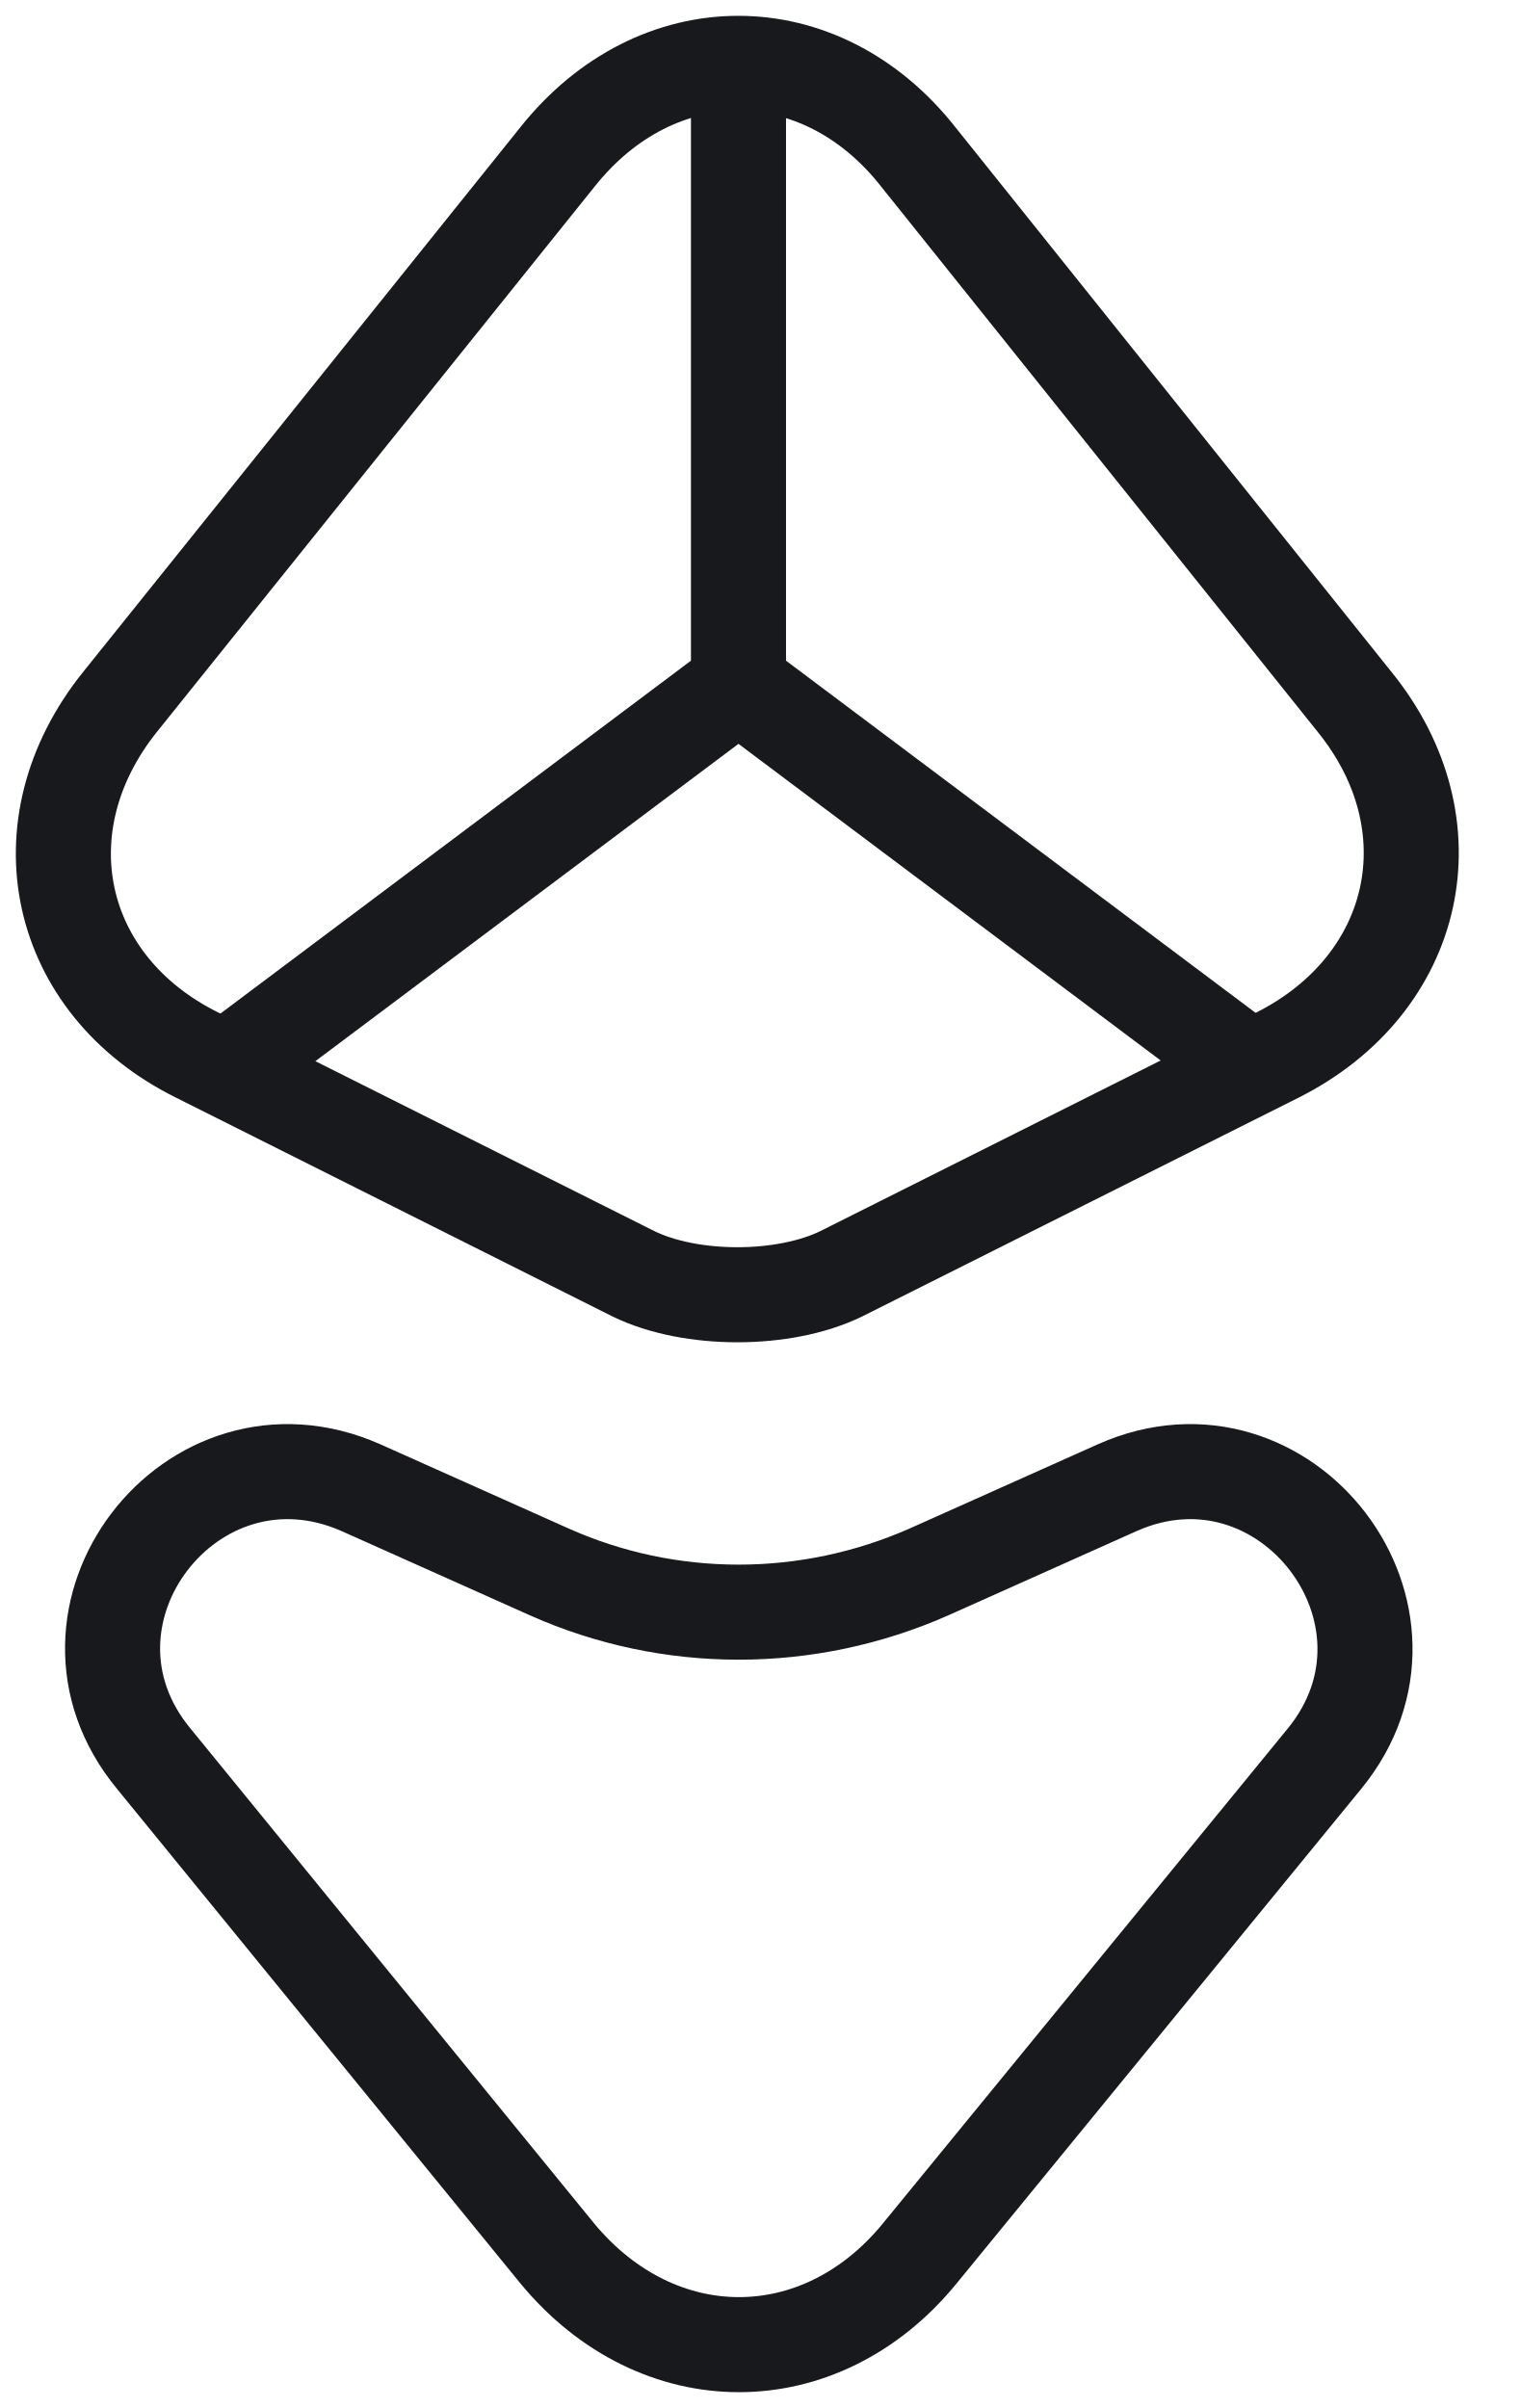
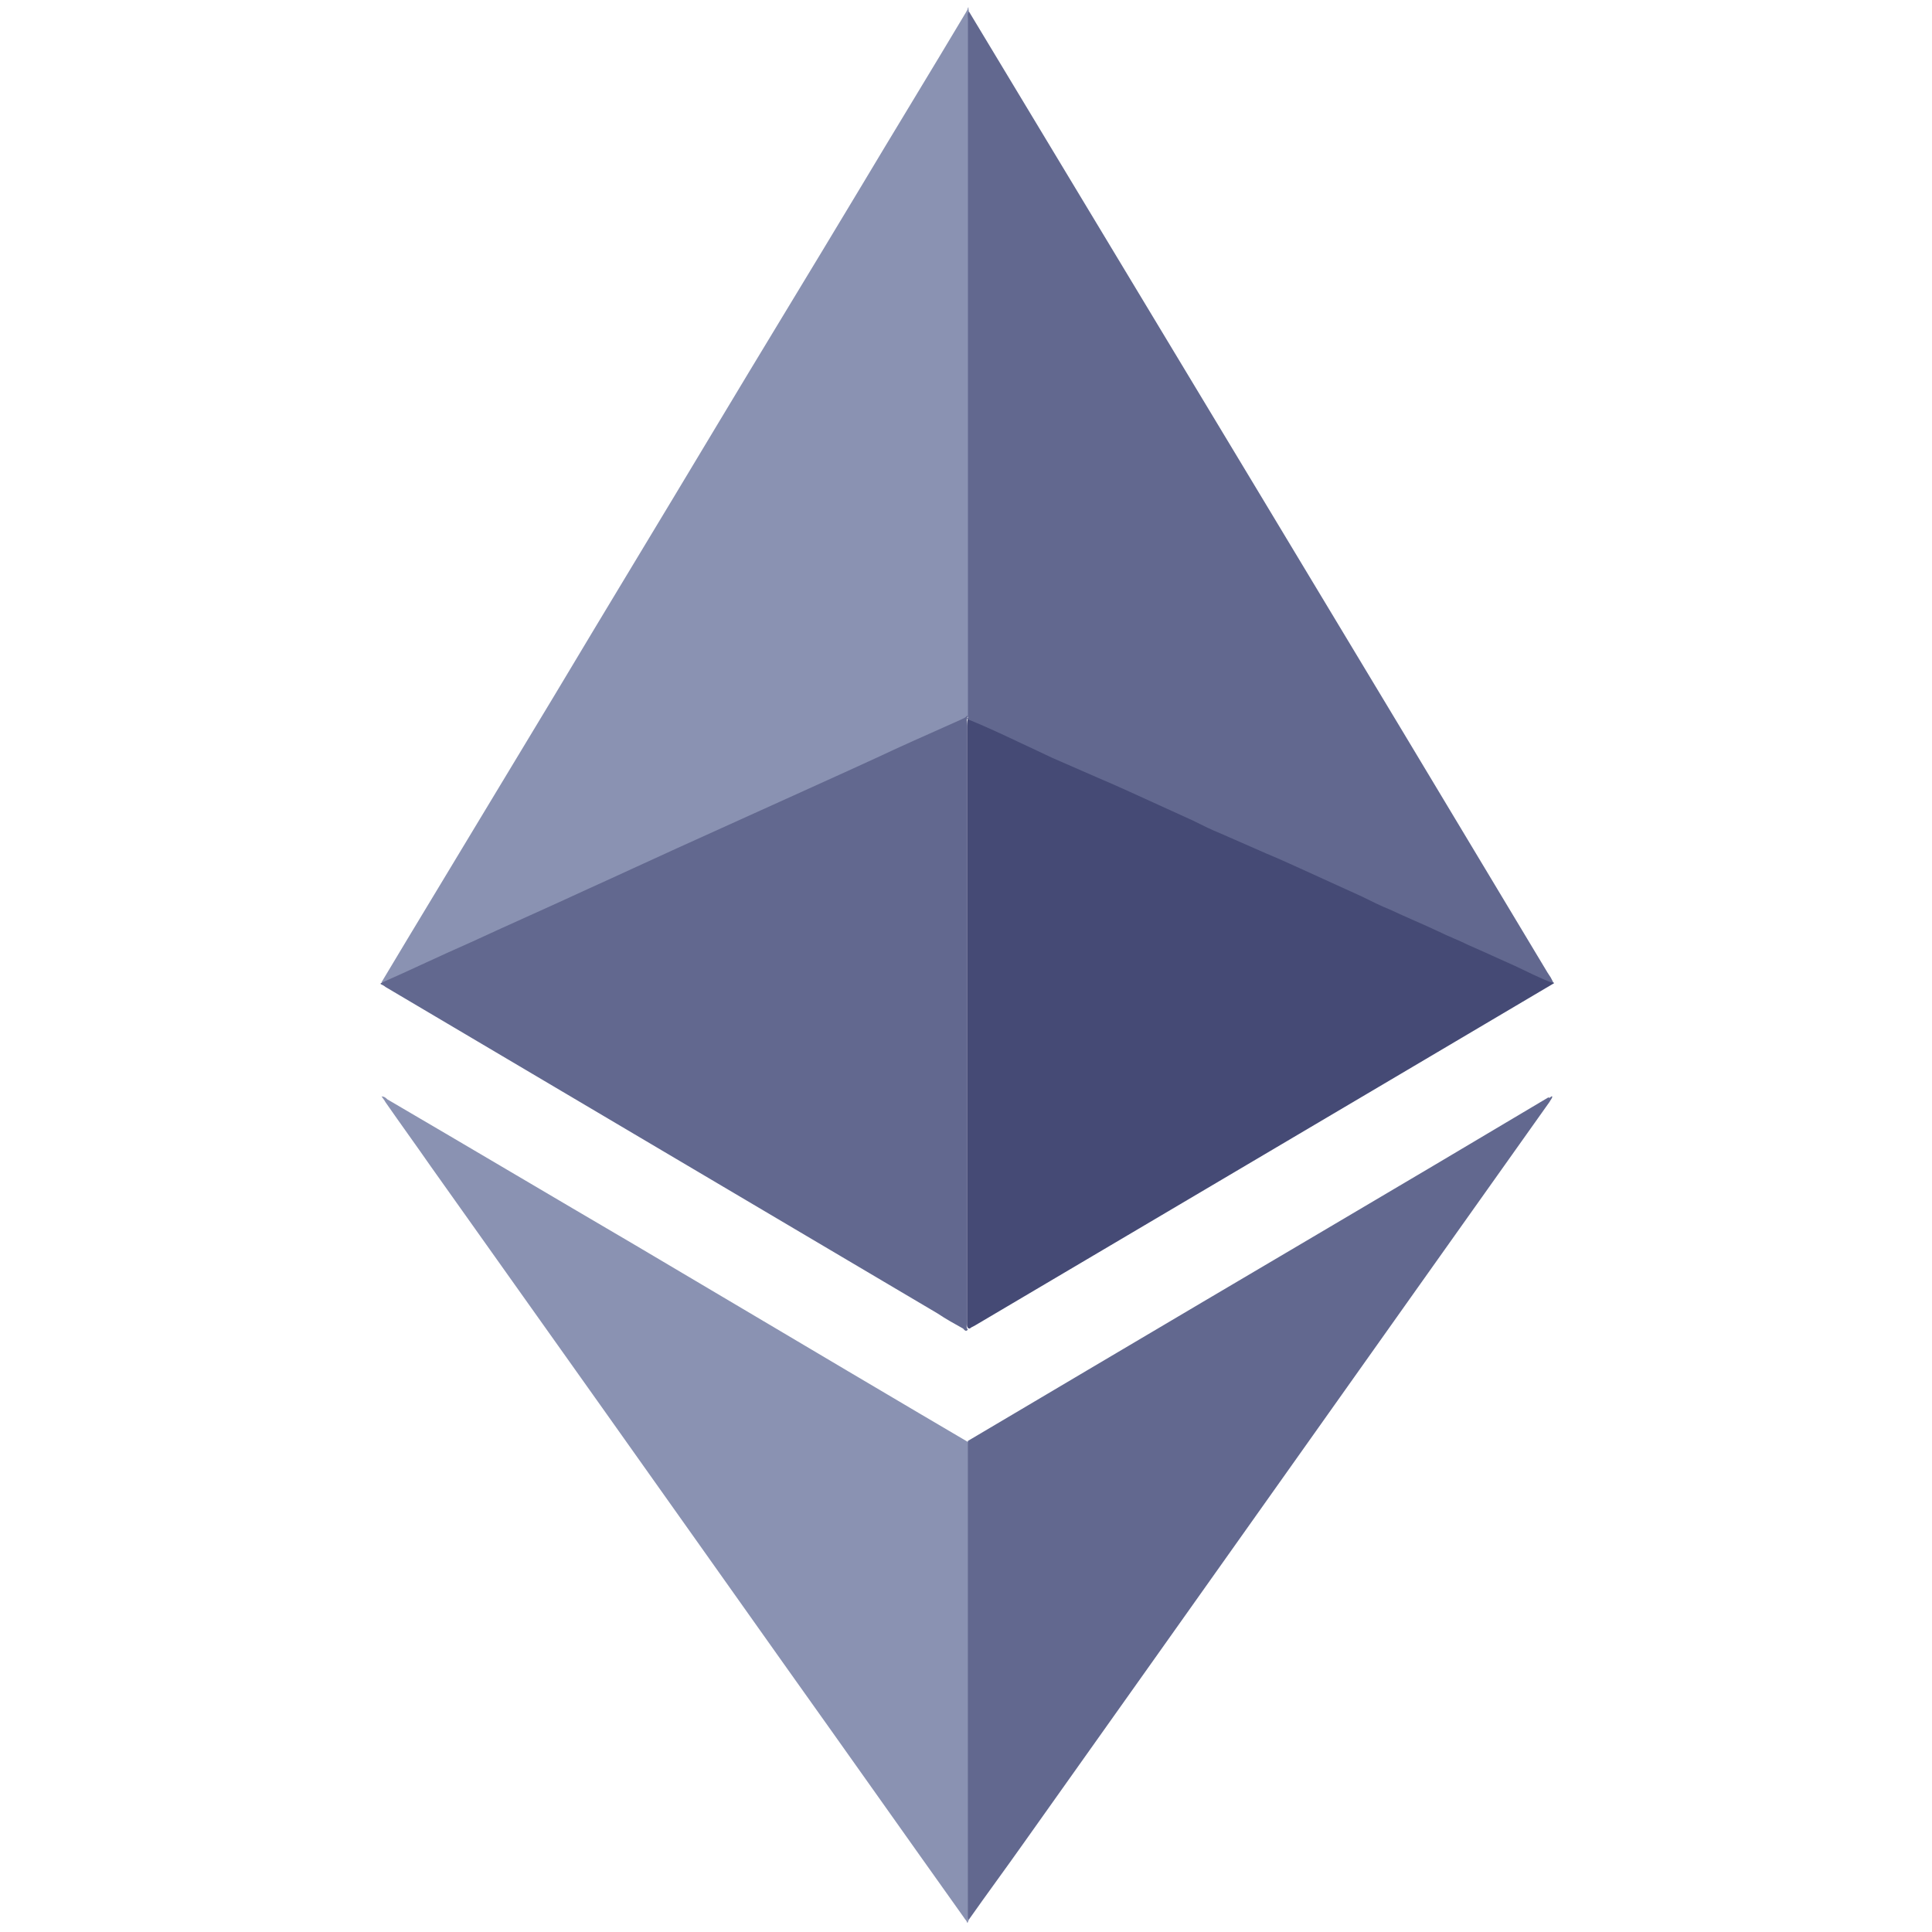
- <svg xmlns="http://www.w3.org/2000/svg" width="24" height="38" viewBox="0 0 24 38" fill="none">
-   <path d="M8.793 2.481L1.893 11.078C0.325 13.034 0.878 15.543 3.111 16.65L9.993 20.1C10.897 20.543 12.373 20.543 13.277 20.1L20.158 16.65C22.391 15.524 22.944 13.015 21.376 11.078L14.494 2.481C12.944 0.506 10.361 0.506 8.793 2.481Z" stroke="#17191C" stroke-width="1.5" stroke-miterlimit="10" stroke-linecap="round" stroke-linejoin="round" />
-   <path d="M11.653 1.097V10.801" stroke="#17191C" stroke-width="1.5" stroke-miterlimit="10" stroke-linecap="round" stroke-linejoin="round" />
-   <path d="M3.904 16.613L11.653 10.801L19.402 16.613" stroke="#17191C" stroke-width="1.5" stroke-miterlimit="10" stroke-linecap="round" stroke-linejoin="round" />
-   <path d="M5.694 23.476L8.665 24.805C10.565 25.653 12.742 25.653 14.661 24.805L17.631 23.476C20.288 22.296 22.742 25.506 20.897 27.757L14.513 35.561C12.945 37.48 10.381 37.48 8.794 35.561L2.429 27.757C0.565 25.506 3.019 22.296 5.694 23.476Z" stroke="#17191C" stroke-width="1.5" stroke-miterlimit="10" stroke-linecap="round" stroke-linejoin="round" />
+ <svg xmlns="http://www.w3.org/2000/svg" width="24" height="24" viewBox="0 0 24 24" fill="none">
+   <path d="M12.035 0.13V0.142C12.047 0.201 12.047 0.272 12.047 0.343V8.867C12.035 8.914 11.999 8.926 11.964 8.95C11.716 9.068 11.479 9.175 11.231 9.281C10.888 9.435 10.533 9.6 10.191 9.754L8.949 10.321C8.606 10.475 8.263 10.629 7.932 10.782C7.53 10.972 7.117 11.149 6.715 11.338C6.372 11.492 6.029 11.657 5.674 11.811C5.39 11.941 5.107 12.059 4.835 12.189C4.811 12.201 4.788 12.213 4.764 12.213C4.752 12.213 4.752 12.213 4.74 12.201L5.059 11.669C5.674 10.652 6.277 9.647 6.892 8.631C7.542 7.543 8.204 6.455 8.855 5.368C9.457 4.363 10.072 3.358 10.675 2.353C11.113 1.62 11.562 0.887 11.999 0.154C12.011 0.13 12.023 0.118 12.023 0.095H12.035C12.023 0.107 12.035 0.118 12.035 0.13Z" fill="#8A92B2" />
+   <path d="M19.294 12.201L19.306 12.213L17.568 13.241L12.106 16.469C12.083 16.48 12.059 16.492 12.047 16.504C12.012 16.504 12.012 16.469 12.012 16.457V16.351V9.044C12.012 9.009 12.012 8.961 12.024 8.926C12.035 8.879 12.071 8.89 12.106 8.902C12.26 8.973 12.425 9.044 12.579 9.115C13.04 9.328 13.501 9.541 13.963 9.742C14.364 9.919 14.755 10.108 15.156 10.285C15.559 10.463 15.96 10.652 16.363 10.829C16.705 10.983 17.06 11.149 17.403 11.302C17.746 11.456 18.1 11.621 18.443 11.775C18.715 11.893 18.987 12.023 19.259 12.142C19.259 12.177 19.271 12.189 19.294 12.201Z" fill="#454A75" />
+   <path d="M12.035 23.847C12.035 23.858 12.023 23.87 12.023 23.882H12.011C12.011 23.858 11.988 23.847 11.976 23.823C11.243 22.794 10.51 21.754 9.777 20.726C9.032 19.673 8.275 18.609 7.53 17.557C6.809 16.54 6.076 15.512 5.355 14.495C5.166 14.223 4.977 13.963 4.788 13.691C4.776 13.667 4.764 13.656 4.74 13.62C4.776 13.62 4.799 13.644 4.811 13.656C5.84 14.258 6.856 14.861 7.885 15.464C9.067 16.162 10.238 16.86 11.42 17.557L12.023 17.912C12.047 17.935 12.047 17.959 12.047 17.983V23.681C12.047 23.74 12.047 23.799 12.035 23.847Z" fill="#8A92B2" />
+   <path d="M4.729 12.225V12.213C5.107 12.047 5.473 11.87 5.852 11.704C6.336 11.48 6.821 11.267 7.306 11.042C7.672 10.877 8.051 10.7 8.417 10.534C8.961 10.286 9.493 10.049 10.037 9.801C10.403 9.635 10.77 9.47 11.148 9.293C11.408 9.174 11.68 9.056 11.94 8.938C11.964 8.926 11.999 8.914 12.011 8.891C12.023 8.891 12.023 8.902 12.011 8.914V16.422C12.011 16.457 11.999 16.493 12.023 16.516C11.999 16.552 11.976 16.516 11.964 16.504C11.858 16.445 11.751 16.386 11.645 16.315C9.363 14.967 7.069 13.608 4.788 12.26C4.776 12.248 4.752 12.236 4.729 12.225Z" fill="#62688F" />
+   <path d="M19.271 13.62H19.283C19.283 13.644 19.259 13.667 19.247 13.691C17.072 16.753 14.896 19.827 12.721 22.889C12.496 23.208 12.26 23.527 12.035 23.847C12.023 23.835 12.023 23.823 12.023 23.811V23.74V18.006V17.9C12.52 17.604 13.005 17.321 13.501 17.025C15.416 15.89 17.332 14.767 19.235 13.632C19.247 13.644 19.259 13.632 19.271 13.62Z" fill="#62688F" />
+   <path d="M12.024 8.914V8.89V8.819V0.236C12.024 0.201 12.012 0.177 12.036 0.142C14.435 4.126 16.835 8.098 19.224 12.082C19.247 12.118 19.283 12.165 19.295 12.213C19.129 12.153 18.975 12.071 18.822 12C18.633 11.917 18.431 11.822 18.242 11.74C18.124 11.681 17.994 11.633 17.876 11.574C17.675 11.479 17.474 11.397 17.273 11.302C17.155 11.255 17.037 11.196 16.918 11.137L16.138 10.782C16.008 10.723 15.878 10.664 15.736 10.605L15.168 10.356C15.05 10.309 14.932 10.25 14.814 10.191L14.034 9.836C13.903 9.777 13.773 9.718 13.632 9.659L13.064 9.411C12.934 9.351 12.816 9.292 12.686 9.233C12.461 9.127 12.236 9.02 12 8.926C12.036 8.914 12.024 8.914 12.024 8.914Z" fill="#62688F" />
</svg>
